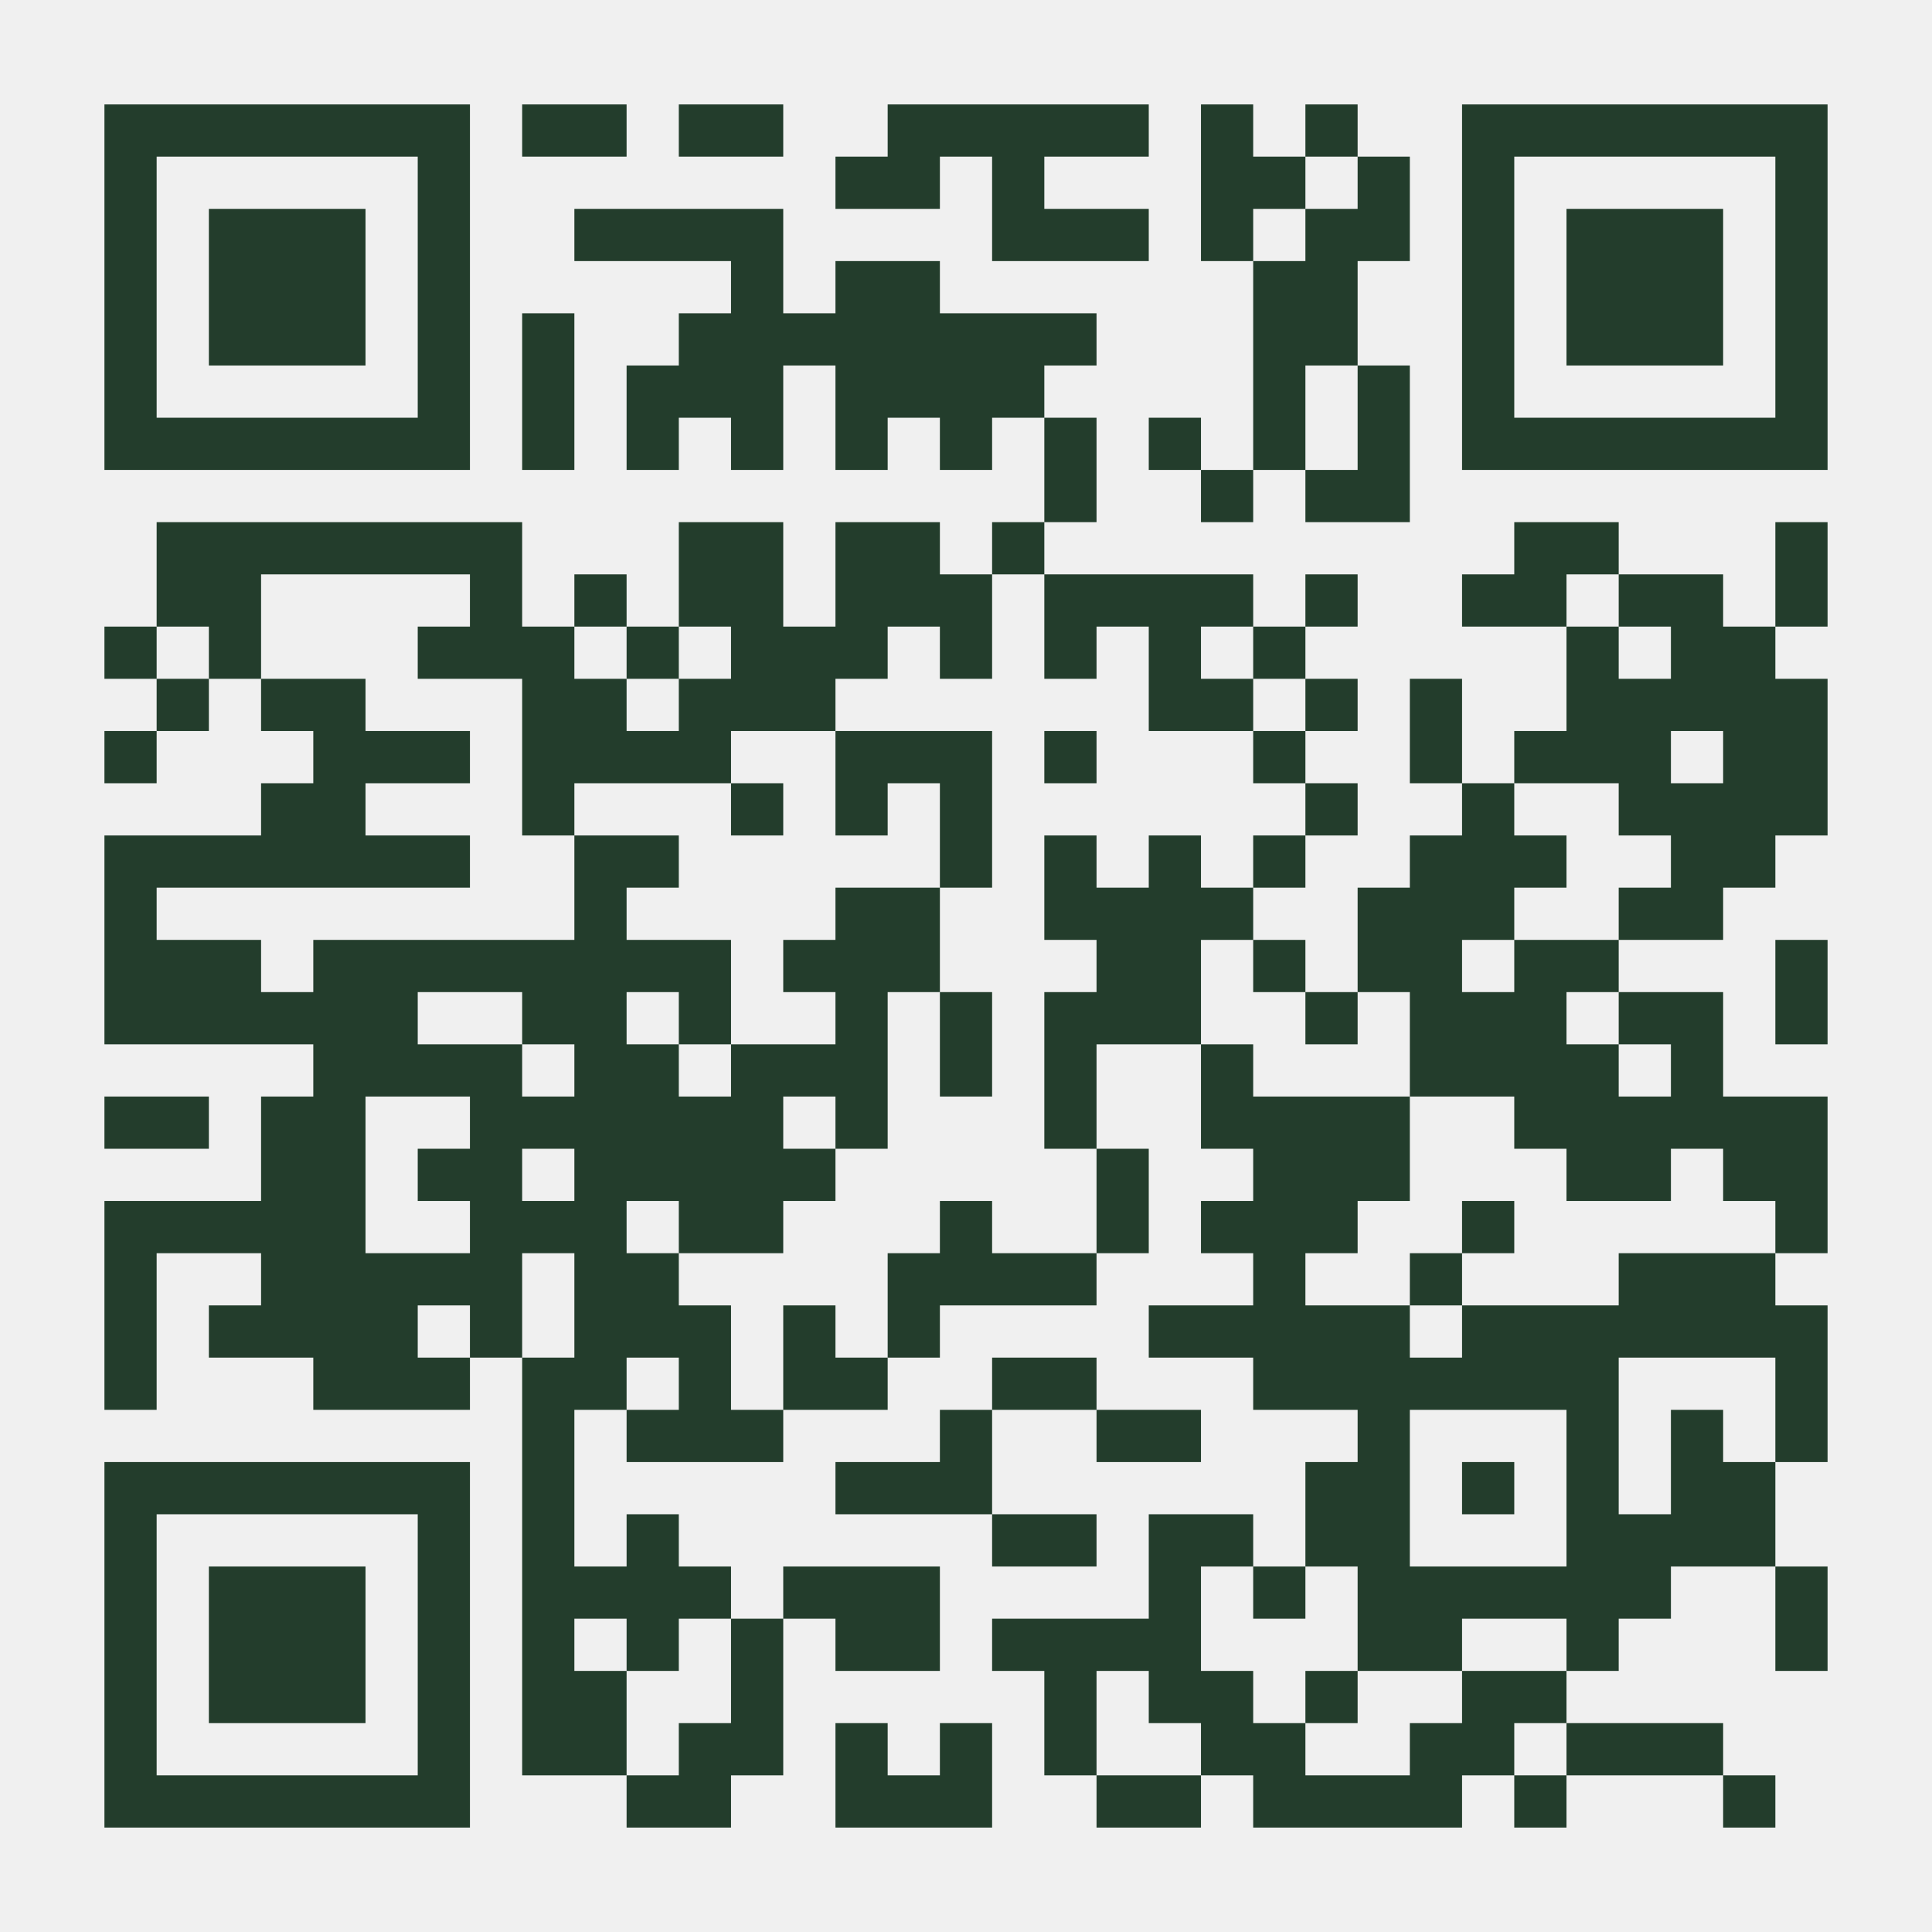
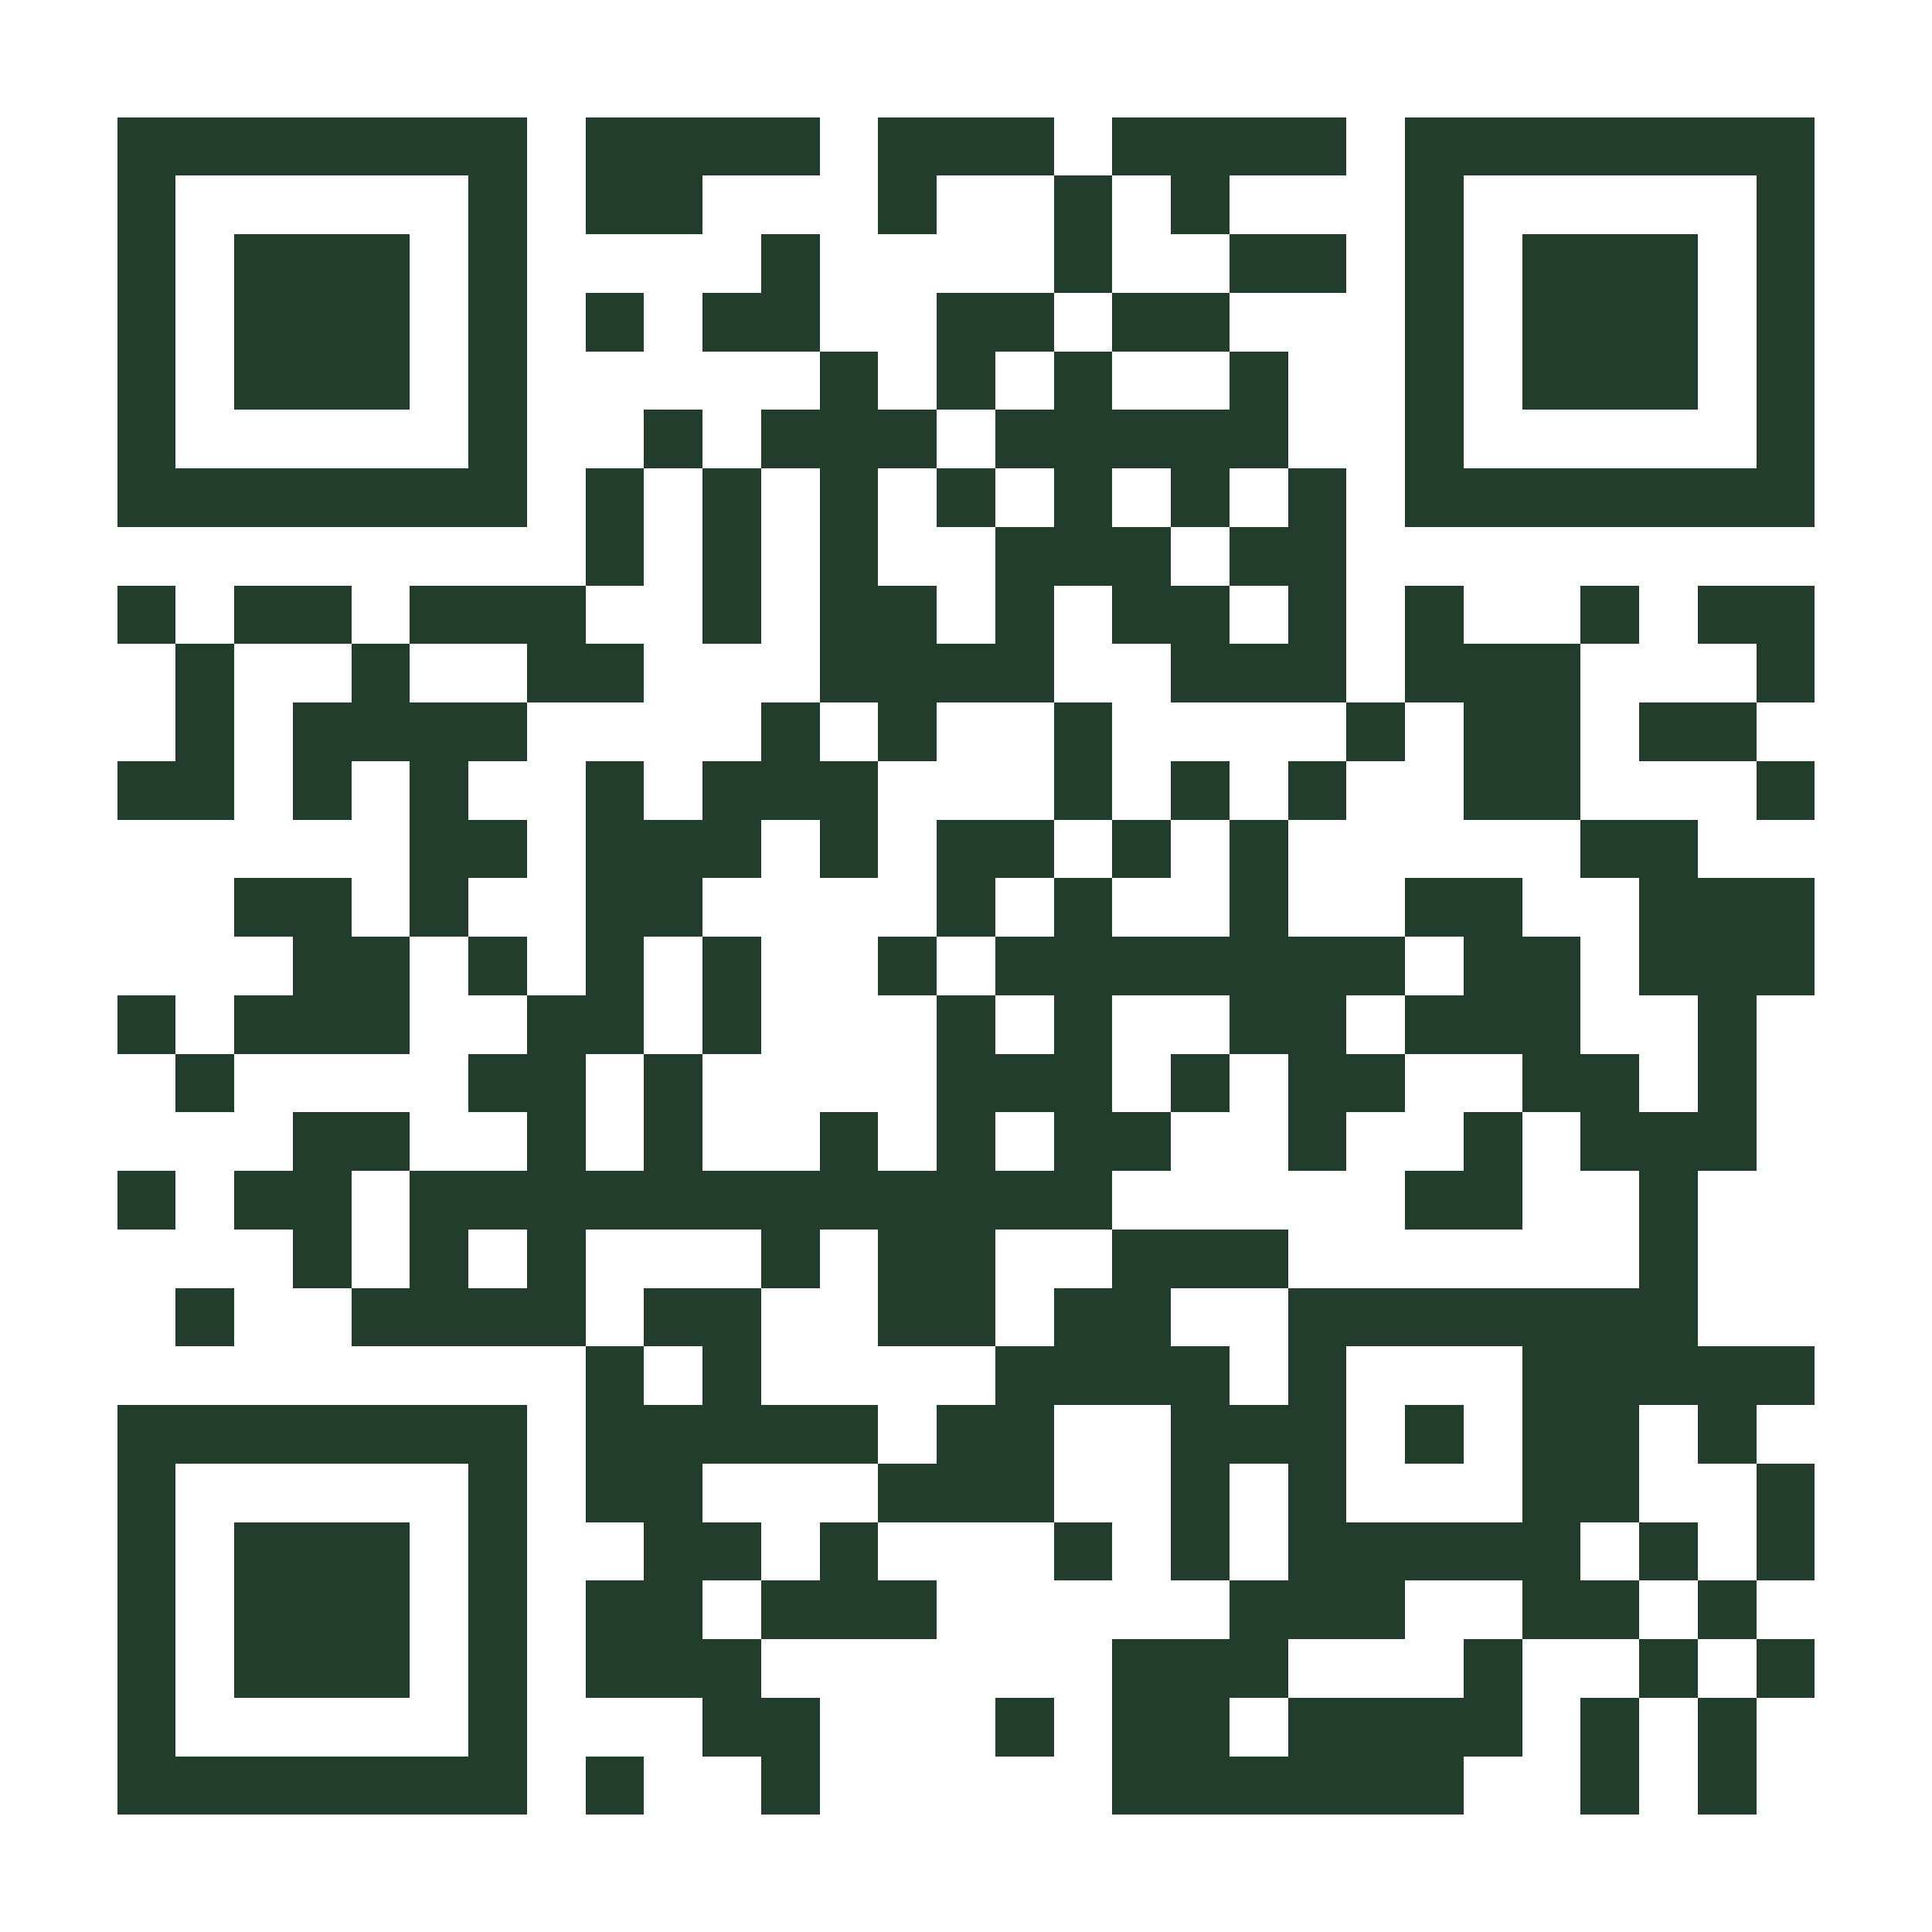
- <svg xmlns="http://www.w3.org/2000/svg" width="37" height="37" class="segno">
-   <path class="qrline" stroke="#233d2c" d="M2 2.5h7m1 0h2m1 0h2m2 0h5m1 0h1m1 0h1m2 0h7m-33 1h1m5 0h1m7 0h2m1 0h1m3 0h2m1 0h1m1 0h1m5 0h1m-33 1h1m1 0h3m1 0h1m2 0h4m4 0h3m1 0h1m1 0h2m1 0h1m1 0h3m1 0h1m-33 1h1m1 0h3m1 0h1m5 0h1m1 0h2m6 0h2m2 0h1m1 0h3m1 0h1m-33 1h1m1 0h3m1 0h1m1 0h1m2 0h8m3 0h2m2 0h1m1 0h3m1 0h1m-33 1h1m5 0h1m1 0h1m1 0h3m1 0h4m4 0h1m1 0h1m1 0h1m5 0h1m-33 1h7m1 0h1m1 0h1m1 0h1m1 0h1m1 0h1m1 0h1m1 0h1m1 0h1m1 0h1m1 0h7m-15 1h1m2 0h1m1 0h2m-24 1h7m3 0h2m1 0h2m1 0h1m9 0h2m3 0h1m-32 1h2m4 0h1m1 0h1m1 0h2m1 0h3m1 0h4m1 0h1m2 0h2m1 0h2m1 0h1m-33 1h1m1 0h1m3 0h3m1 0h1m1 0h3m1 0h1m1 0h1m1 0h1m1 0h1m5 0h1m1 0h2m-31 1h1m1 0h2m3 0h2m1 0h3m6 0h2m1 0h1m1 0h1m2 0h5m-33 1h1m3 0h3m1 0h4m2 0h3m1 0h1m3 0h1m2 0h1m1 0h3m1 0h2m-30 1h2m3 0h1m3 0h1m1 0h1m1 0h1m6 0h1m2 0h1m2 0h4m-33 1h7m2 0h2m5 0h1m1 0h1m1 0h1m1 0h1m2 0h3m2 0h2m-32 1h1m8 0h1m4 0h2m2 0h4m2 0h3m2 0h2m-31 1h3m1 0h8m1 0h3m3 0h2m1 0h1m1 0h2m1 0h2m3 0h1m-33 1h6m2 0h2m1 0h1m2 0h1m1 0h1m1 0h3m2 0h1m1 0h3m1 0h2m1 0h1m-29 1h4m1 0h2m1 0h3m1 0h1m1 0h1m2 0h1m3 0h4m1 0h1m-31 1h2m1 0h2m2 0h6m1 0h1m3 0h1m2 0h4m2 0h6m-30 1h2m1 0h2m1 0h5m5 0h1m2 0h3m3 0h2m1 0h2m-33 1h5m2 0h3m1 0h2m3 0h1m2 0h1m1 0h3m2 0h1m5 0h1m-33 1h1m2 0h5m1 0h2m4 0h4m3 0h1m2 0h1m3 0h3m-32 1h1m1 0h4m1 0h1m1 0h3m1 0h1m1 0h1m4 0h5m1 0h7m-33 1h1m3 0h3m1 0h2m1 0h1m1 0h2m2 0h2m3 0h7m3 0h1m-25 1h1m1 0h3m3 0h1m2 0h2m3 0h1m3 0h1m1 0h1m1 0h1m-33 1h7m1 0h1m5 0h3m6 0h2m1 0h1m1 0h1m1 0h2m-32 1h1m5 0h1m1 0h1m1 0h1m6 0h2m1 0h2m1 0h2m3 0h4m-32 1h1m1 0h3m1 0h1m1 0h4m1 0h3m4 0h1m1 0h1m1 0h6m2 0h1m-33 1h1m1 0h3m1 0h1m1 0h1m1 0h1m1 0h1m1 0h2m1 0h4m3 0h2m2 0h1m3 0h1m-33 1h1m1 0h3m1 0h1m1 0h2m2 0h1m5 0h1m1 0h2m1 0h1m2 0h2m-28 1h1m5 0h1m1 0h2m1 0h2m1 0h1m1 0h1m1 0h1m2 0h2m2 0h2m1 0h3m-31 1h7m3 0h2m2 0h3m2 0h2m1 0h4m1 0h1m3 0h1" />
+ <svg xmlns="http://www.w3.org/2000/svg" viewBox="0 0 33 33" shape-rendering="crispEdges">
+   <path fill="#ffffff" d="M0 0h33v33H0z" />
+   <path stroke="#233d2c" d="M2 2.5h7m1 0h4m1 0h3m1 0h4m1 0h7M2 3.5h1m5 0h1m1 0h2m3 0h1m2 0h1m1 0h1m3 0h1m5 0h1M2 4.5h1m1 0h3m1 0h1m4 0h1m4 0h1m2 0h2m1 0h1m1 0h3m1 0h1M2 5.5h1m1 0h3m1 0h1m1 0h1m1 0h2m2 0h2m1 0h2m3 0h1m1 0h3m1 0h1M2 6.5h1m1 0h3m1 0h1m5 0h1m1 0h1m1 0h1m2 0h1m2 0h1m1 0h3m1 0h1M2 7.5h1m5 0h1m2 0h1m1 0h3m1 0h5m2 0h1m5 0h1M2 8.5h7m1 0h1m1 0h1m1 0h1m1 0h1m1 0h1m1 0h1m1 0h1m1 0h7M10 9.5h1m1 0h1m1 0h1m2 0h3m1 0h2M2 10.5h1m1 0h2m1 0h3m2 0h1m1 0h2m1 0h1m1 0h2m1 0h1m1 0h1m2 0h1m1 0h2M3 11.5h1m2 0h1m2 0h2m3 0h4m2 0h3m1 0h3m3 0h1M3 12.5h1m1 0h4m4 0h1m1 0h1m2 0h1m4 0h1m1 0h2m1 0h2M2 13.5h2m1 0h1m1 0h1m2 0h1m1 0h3m3 0h1m1 0h1m1 0h1m2 0h2m3 0h1M7 14.5h2m1 0h3m1 0h1m1 0h2m1 0h1m1 0h1m5 0h2M4 15.5h2m1 0h1m2 0h2m4 0h1m1 0h1m2 0h1m2 0h2m2 0h3M5 16.5h2m1 0h1m1 0h1m1 0h1m2 0h1m1 0h7m1 0h2m1 0h3M2 17.5h1m1 0h3m2 0h2m1 0h1m3 0h1m1 0h1m2 0h2m1 0h3m2 0h1M3 18.5h1m4 0h2m1 0h1m4 0h3m1 0h1m1 0h2m2 0h2m1 0h1M5 19.5h2m2 0h1m1 0h1m2 0h1m1 0h1m1 0h2m2 0h1m2 0h1m1 0h3M2 20.5h1m1 0h2m1 0h12m5 0h2m2 0h1M5 21.5h1m1 0h1m1 0h1m3 0h1m1 0h2m2 0h3m6 0h1M3 22.5h1m2 0h4m1 0h2m2 0h2m1 0h2m2 0h7M10 23.5h1m1 0h1m4 0h4m1 0h1m3 0h5M2 24.5h7m1 0h5m1 0h2m2 0h3m1 0h1m1 0h2m1 0h1M2 25.5h1m5 0h1m1 0h2m3 0h3m2 0h1m1 0h1m3 0h2m2 0h1M2 26.5h1m1 0h3m1 0h1m2 0h2m1 0h1m3 0h1m1 0h1m1 0h5m1 0h1m1 0h1M2 27.5h1m1 0h3m1 0h1m1 0h2m1 0h3m5 0h3m2 0h2m1 0h1M2 28.5h1m1 0h3m1 0h1m1 0h3m6 0h3m3 0h1m2 0h1m1 0h1M2 29.5h1m5 0h1m3 0h2m3 0h1m1 0h2m1 0h4m1 0h1m1 0h1M2 30.5h7m1 0h1m2 0h1m5 0h6m2 0h1m1 0h1" />
</svg>
